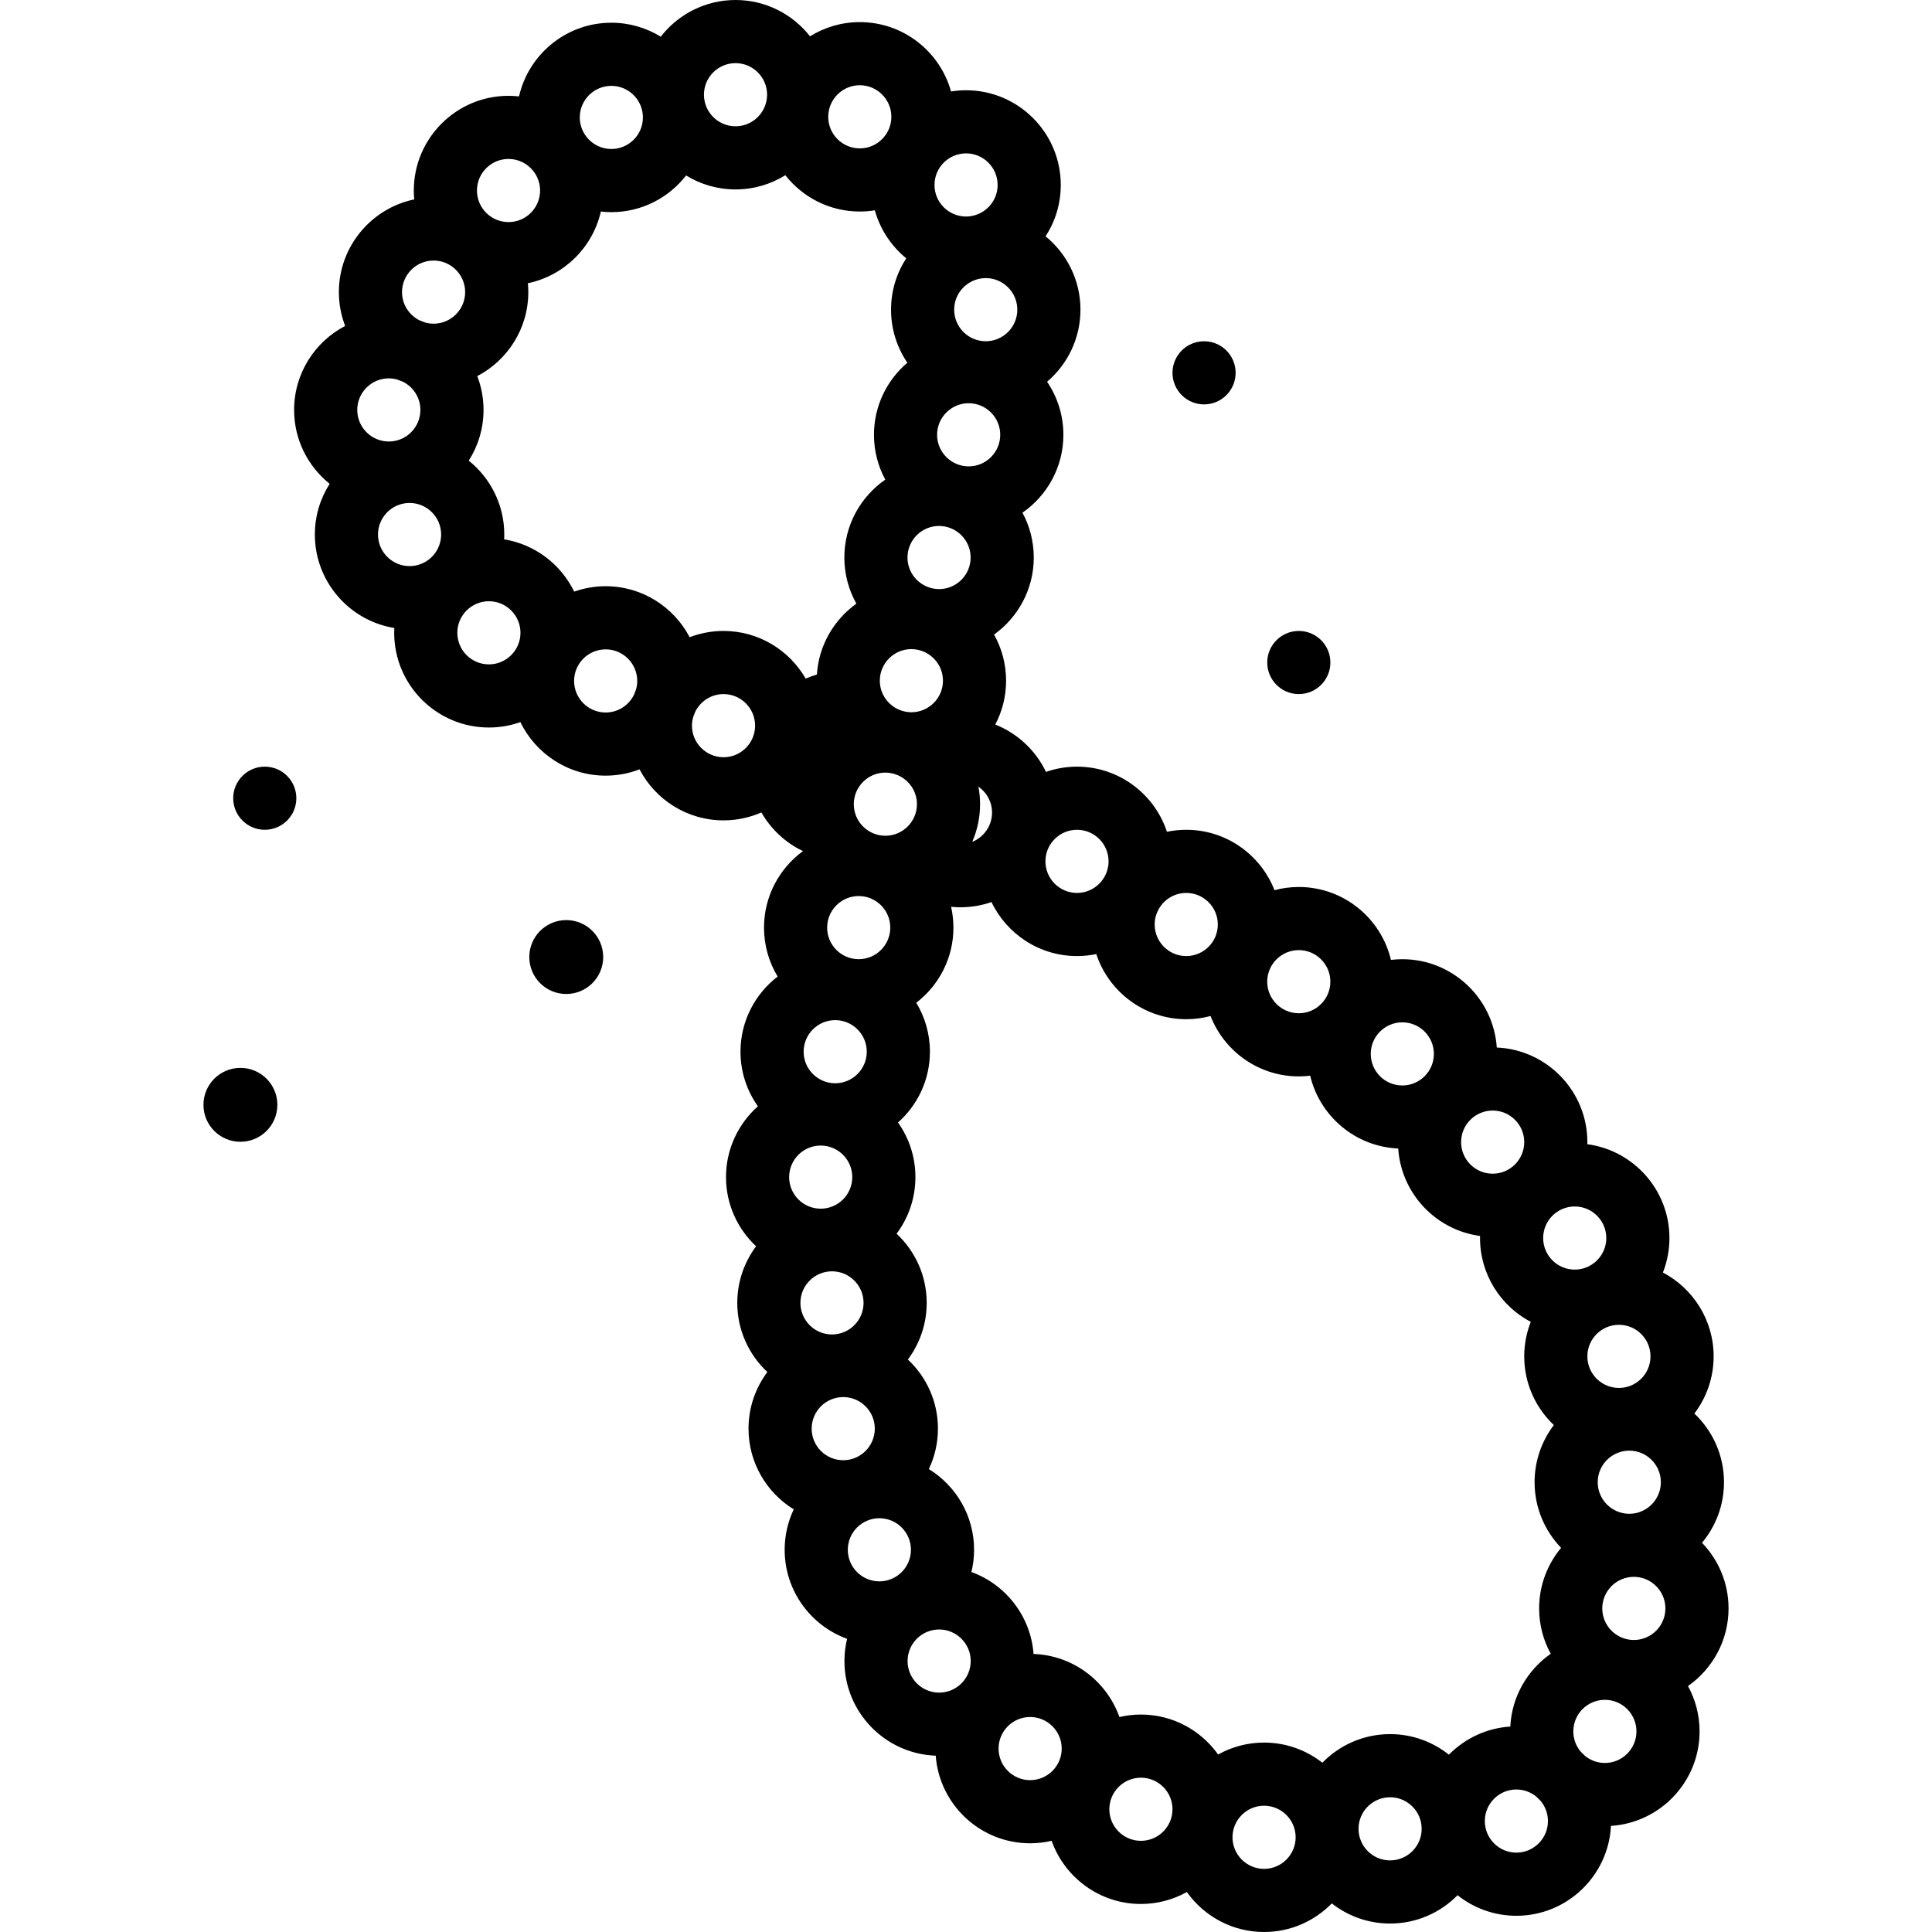
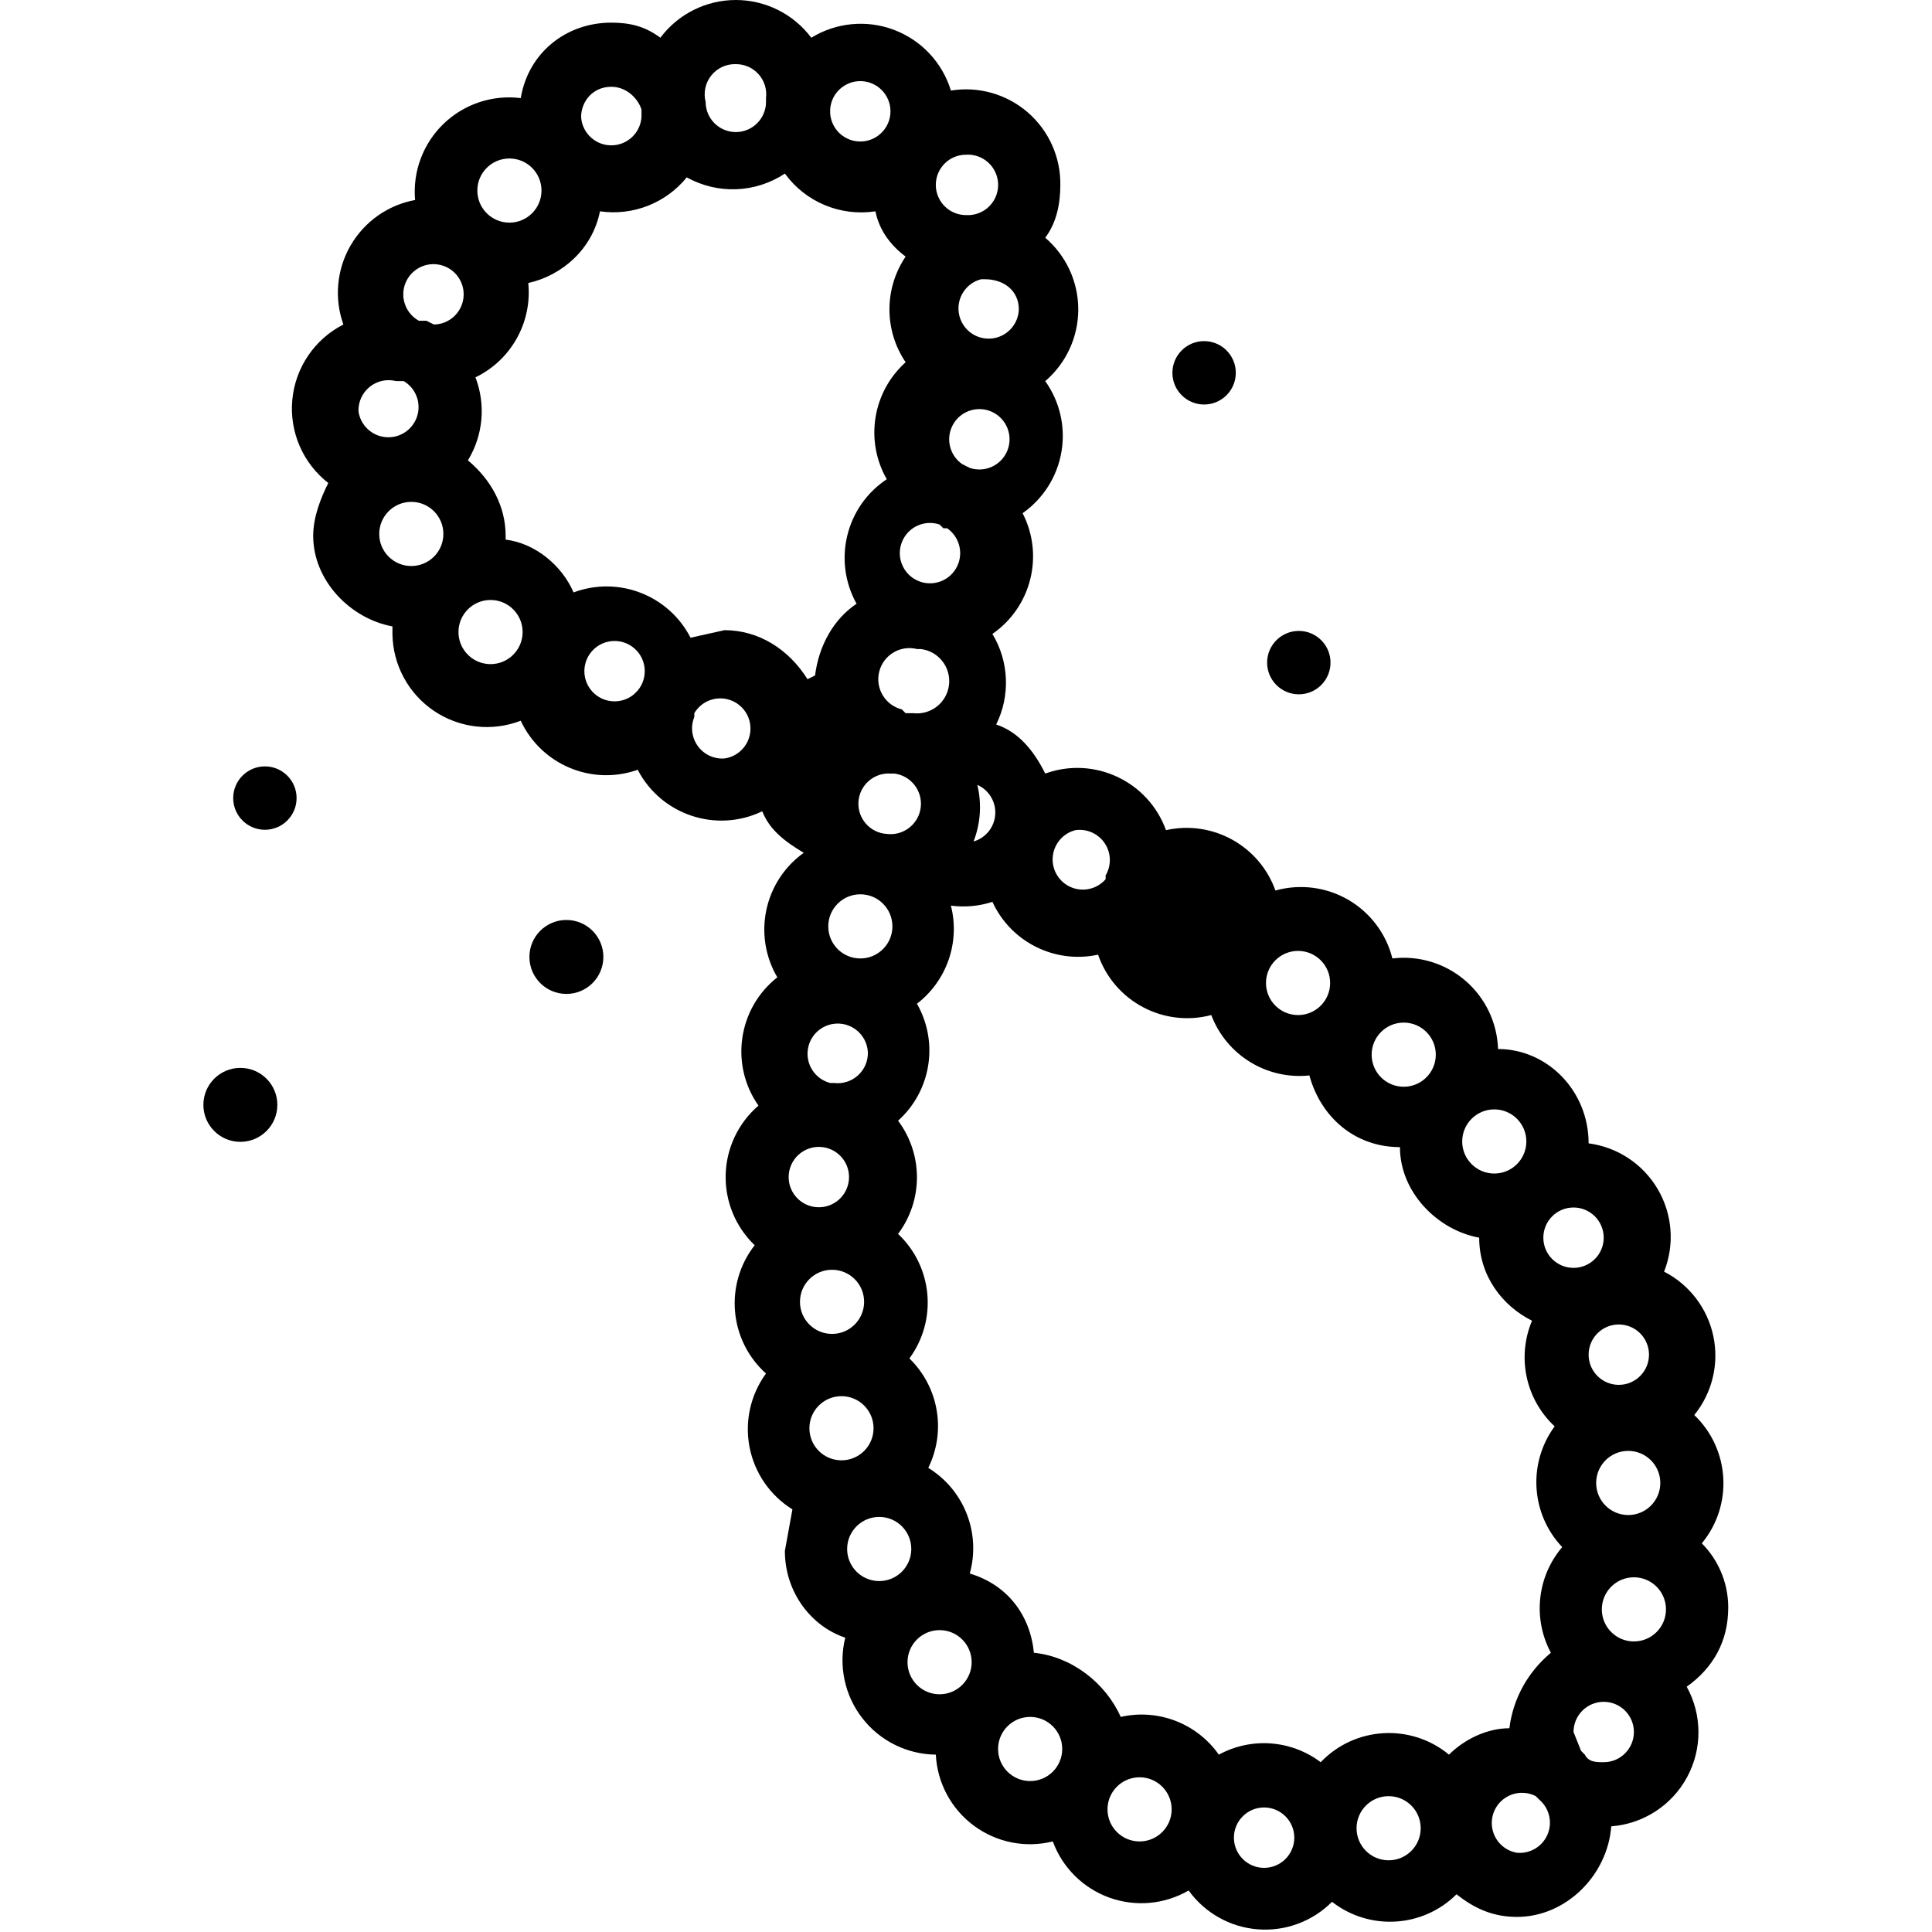
- <svg xmlns="http://www.w3.org/2000/svg" version="1.1" id="Layer_1" x="0px" y="0px" viewBox="0 0 512.001 512.001" style="enable-background:new 0 0 512.001 512.001;" xml:space="preserve">
-   <g>
-     <g>
-       <circle cx="319.088" cy="98.802" r="8.366" />
-     </g>
-   </g>
-   <g>
-     <g>
-       <circle cx="344.199" cy="175.573" r="8.366" />
-     </g>
-   </g>
-   <g>
-     <g>
-       <circle cx="70.168" cy="211.537" r="8.366" />
-     </g>
-   </g>
-   <g>
-     <g>
-       <circle cx="63.711" cy="292.792" r="9.793" />
-     </g>
-   </g>
-   <g>
-     <g>
-       <circle cx="150.063" cy="253.626" r="9.793" />
-     </g>
-   </g>
-   <g>
-     <g>
-       <path d="M458.084,426.247c0-6.748-2.682-12.877-7.029-17.392c3.632-4.354,5.822-9.952,5.822-16.051    c0-7.162-3.02-13.627-7.848-18.204c3.199-4.213,5.104-9.462,5.104-15.148c0-9.634-5.459-18.012-13.443-22.218    c1.112-2.835,1.73-5.915,1.73-9.138c0-12.707-9.495-23.232-21.762-24.871c0.003-0.183,0.013-0.366,0.013-0.55    c0-13.473-10.672-24.497-24.006-25.071c-0.875-13.052-11.767-23.406-25.036-23.406c-1.022,0-2.026,0.068-3.016,0.187    c-2.616-11.064-12.57-19.324-24.421-19.324c-2.227,0-4.385,0.296-6.442,0.842c-3.652-9.353-12.754-15.999-23.384-15.999    c-1.753,0-3.463,0.182-5.115,0.525c-3.301-10.011-12.737-17.258-23.838-17.258c-2.878,0-5.642,0.493-8.219,1.389    c-2.722-5.697-7.532-10.208-13.432-12.551c1.824-3.477,2.862-7.428,2.862-11.62c0-4.436-1.161-8.604-3.189-12.224    c6.364-4.557,10.524-12.006,10.524-20.413c0-4.296-1.087-8.342-2.996-11.88c6.546-4.535,10.845-12.095,10.845-20.643    c0-5.206-1.594-10.046-4.319-14.061c5.406-4.607,8.844-11.459,8.844-19.101c0-7.831-3.607-14.833-9.243-19.44    c2.543-3.924,4.027-8.595,4.027-13.609c0-13.839-11.26-25.099-25.099-25.099c-1.355,0-2.685,0.112-3.982,0.319    c-2.947-10.585-12.667-18.378-24.178-18.378c-4.839,0-9.36,1.381-13.198,3.763C210.059,3.769,202.924,0,194.921,0    c-8.047,0-15.217,3.812-19.814,9.72c-3.815-2.343-8.3-3.697-13.095-3.697c-11.924,0-21.926,8.361-24.468,19.526    c-0.914-0.102-1.841-0.157-2.781-0.157c-13.839,0-25.099,11.26-25.099,25.099c0,0.794,0.041,1.577,0.114,2.353    c-11.388,2.374-19.972,12.488-19.972,24.571c0,3.157,0.592,6.178,1.661,8.963c-8.028,4.192-13.525,12.593-13.525,22.259    c0,7.91,3.682,14.974,9.417,19.577c-2.478,3.89-3.919,8.499-3.919,13.442c0,12.463,9.133,22.829,21.056,24.769    c-0.021,0.423-0.032,0.848-0.032,1.275c0,13.839,11.26,25.099,25.099,25.099c2.925,0,5.732-0.508,8.344-1.431    c4.067,8.388,12.668,14.186,22.599,14.186c3.162,0,6.189-0.593,8.979-1.667c4.192,8.025,12.593,13.519,22.257,13.519    c3.565,0,6.956-0.752,10.031-2.098c2.529,4.401,6.347,8.022,11.033,10.242c-6.259,4.568-10.336,11.956-10.336,20.28    c0,4.742,1.323,9.18,3.617,12.967c-5.981,4.591-9.848,11.809-9.848,19.915c0,5.388,1.712,10.38,4.613,14.474    c-5.182,4.602-8.455,11.306-8.455,18.763c0,7.227,3.074,13.747,7.979,18.33c-3.131,4.188-4.989,9.382-4.989,15.002    c0,7.222,3.071,13.738,7.97,18.321c-3.134,4.189-4.991,9.384-4.991,15.005c0,9.036,4.801,16.969,11.985,21.39    c-1.542,3.252-2.408,6.884-2.408,10.715c0,10.837,6.905,20.091,16.545,23.597c-0.456,1.89-0.705,3.861-0.705,5.889    c0,13.535,10.772,24.596,24.191,25.076c0.966,12.964,11.816,23.219,25.021,23.219c1.959,0,3.864-0.233,5.695-0.659    c3.451,9.741,12.754,16.74,23.663,16.74c4.416,0,8.568-1.151,12.177-3.163c4.554,6.402,12.024,10.59,20.461,10.59    c7.029,0,13.389-2.908,17.949-7.58c4.264,3.34,9.625,5.339,15.448,5.339c6.993,0,13.324-2.877,17.88-7.506    c4.285,3.406,9.701,5.448,15.586,5.448c13.41,0,24.398-10.572,25.067-23.819c13.09-0.836,23.486-11.745,23.486-25.041    c0-4.352-1.114-8.448-3.071-12.019C453.827,442.277,458.084,434.753,458.084,426.247z M440.144,392.804    c0,4.614-3.753,8.366-8.366,8.366c-4.614,0-8.366-3.753-8.366-8.366s3.753-8.366,8.366-8.366    C436.391,384.437,440.144,388.19,440.144,392.804z M437.4,359.452c0,4.614-3.753,8.366-8.366,8.366    c-4.614,0-8.366-3.754-8.366-8.366c0-4.614,3.753-8.366,8.366-8.366C433.647,351.085,437.4,354.838,437.4,359.452z     M417.32,319.728c4.614,0,8.366,3.753,8.366,8.366s-3.753,8.366-8.366,8.366c-4.614,0-8.366-3.753-8.366-8.366    S412.706,319.728,417.32,319.728z M395.573,294.307c4.614,0,8.366,3.753,8.366,8.366c0,4.614-3.753,8.368-8.366,8.368    c-4.614,0-8.366-3.754-8.366-8.368S390.959,294.307,395.573,294.307z M371.63,270.929c4.614,0,8.366,3.753,8.366,8.366    s-3.753,8.366-8.366,8.366c-4.614,0-8.366-3.753-8.366-8.366S367.017,270.929,371.63,270.929z M344.193,251.792    c4.614,0,8.366,3.753,8.366,8.366s-3.753,8.366-8.366,8.366c-4.614,0-8.366-3.753-8.366-8.366S339.579,251.792,344.193,251.792z     M306.955,241.136c0.09-0.151,0.175-0.303,0.262-0.456c1.468-2.418,4.119-4.044,7.149-4.044c4.614,0,8.368,3.753,8.368,8.366    s-3.753,8.366-8.366,8.366c-4.614,0-8.366-3.753-8.366-8.366C306.001,243.606,306.349,242.294,306.955,241.136z M285.416,219.903    c4.614,0,8.365,3.753,8.365,8.366c0,1.396-0.348,2.708-0.954,3.866c-0.09,0.151-0.175,0.303-0.262,0.456    c-1.468,2.418-4.119,4.044-7.149,4.044c-4.614,0-8.366-3.753-8.366-8.366S280.802,219.903,285.416,219.903z M256.709,123.594    c-0.56,0-1.108-0.058-1.638-0.163c-0.061-0.016-0.125-0.028-0.187-0.044c-3.738-0.836-6.543-4.173-6.543-8.16    c0-4.614,3.753-8.366,8.366-8.366c4.614,0,8.366,3.753,8.366,8.366C265.074,119.841,261.323,123.594,256.709,123.594z     M259.292,208.47c2.177,1.512,3.609,4.027,3.609,6.873c0,3.511-2.175,6.518-5.247,7.757c1.333-3.062,2.077-6.438,2.077-9.984    C259.731,211.528,259.576,209.977,259.292,208.47z M269.599,82.065c0,4.614-3.753,8.366-8.366,8.366    c-4.614,0-8.366-3.753-8.366-8.366c0-4.125,3.004-7.554,6.937-8.235c0.02-0.003,0.039-0.006,0.058-0.009    c0.447-0.075,0.904-0.123,1.371-0.123C265.846,73.698,269.599,77.451,269.599,82.065z M256.017,40.649    c4.614,0,8.365,3.754,8.365,8.366c0,4.125-3.004,7.555-6.937,8.236c-0.019,0.003-0.038,0.006-0.057,0.009    c-0.447,0.075-0.904,0.123-1.371,0.123c-4.614,0-8.366-3.754-8.366-8.368S251.404,40.649,256.017,40.649z M248.861,139.383    c0.56,0,1.108,0.058,1.638,0.163c0.06,0.018,0.124,0.029,0.185,0.045c3.738,0.836,6.543,4.173,6.543,8.16    c0,4.614-3.753,8.366-8.366,8.366c-0.539,0-1.064-0.056-1.575-0.154c-0.144-0.035-0.288-0.069-0.432-0.1    c-3.646-0.902-6.359-4.192-6.359-8.113C240.495,143.135,244.247,139.383,248.861,139.383z M227.568,254.196    c-4.614,0-8.366-3.753-8.366-8.366s3.753-8.366,8.366-8.366c4.614,0,8.366,3.753,8.366,8.366S232.182,254.196,227.568,254.196z     M229.703,278.712c0,4.614-3.753,8.366-8.366,8.366c-0.281,0-0.559-0.015-0.834-0.042c-0.027-0.003-0.054-0.008-0.08-0.01    c-4.184-0.457-7.452-4.01-7.452-8.314c0-4.614,3.753-8.366,8.366-8.366S229.703,274.098,229.703,278.712z M234.632,221.482    c-4.614,0-8.366-3.753-8.366-8.366s3.753-8.366,8.366-8.366c0.485,0,0.957,0.05,1.419,0.129c0.211,0.047,0.422,0.094,0.635,0.136    c3.622,0.919,6.313,4.197,6.313,8.101C242.998,217.73,239.245,221.482,234.632,221.482z M241.527,188.755    c-0.485,0-0.957-0.05-1.419-0.129c-0.211-0.047-0.422-0.094-0.635-0.136c-3.622-0.919-6.313-4.197-6.313-8.101    c0-4.614,3.753-8.366,8.366-8.366c0.539,0,1.064,0.056,1.575,0.154c0.144,0.033,0.288,0.068,0.433,0.099    c3.646,0.902,6.359,4.192,6.359,8.113C249.893,185.002,246.14,188.755,241.527,188.755z M219.613,29.575    c0.023-0.134,0.05-0.268,0.071-0.402c0.821-3.759,4.17-6.583,8.171-6.583c4.614,0,8.366,3.753,8.366,8.366    s-3.753,8.366-8.366,8.366s-8.366-3.753-8.366-8.366C219.489,30.485,219.538,30.026,219.613,29.575z M194.921,16.733    c4.614,0,8.366,3.753,8.366,8.366c0,0.473-0.049,0.933-0.125,1.384c-0.023,0.133-0.049,0.266-0.071,0.399    c-0.82,3.759-4.17,6.584-8.17,6.584c-4.021,0-7.387-2.852-8.185-6.64c-0.01-0.058-0.021-0.116-0.031-0.174    c-0.095-0.504-0.151-1.022-0.151-1.554C186.555,20.486,190.308,16.733,194.921,16.733z M162.012,22.755    c4.02,0,7.386,2.851,8.185,6.638c0.01,0.059,0.021,0.118,0.031,0.177c0.095,0.503,0.151,1.021,0.151,1.552    c0,4.614-3.753,8.366-8.366,8.366c-2.676,0-5.056-1.267-6.588-3.228c-0.146-0.211-0.295-0.421-0.446-0.628    c-0.839-1.303-1.331-2.849-1.331-4.511C153.645,26.508,157.399,22.755,162.012,22.755z M134.764,42.123    c2.676,0,5.056,1.267,6.588,3.228c0.146,0.211,0.294,0.421,0.446,0.628c0.839,1.303,1.331,2.849,1.331,4.511    c0,4.614-3.753,8.366-8.366,8.366s-8.366-3.753-8.366-8.366S130.15,42.123,134.764,42.123z M94.675,108.636    c0-4.614,3.753-8.366,8.366-8.366c0.756,0.001,1.485,0.11,2.182,0.299c0.495,0.208,1,0.395,1.51,0.571    c2.764,1.368,4.674,4.209,4.674,7.496c0,4.614-3.753,8.368-8.366,8.368C98.428,117.003,94.675,113.249,94.675,108.636z     M108.54,150.022c-4.614,0-8.366-3.753-8.366-8.366s3.753-8.366,8.366-8.366s8.366,3.753,8.366,8.366    S113.154,150.022,108.54,150.022z M114.905,85.78c-0.755,0-1.485-0.109-2.182-0.299c-0.495-0.208-1-0.395-1.51-0.571    c-2.764-1.368-4.674-4.209-4.674-7.496c0-4.613,3.753-8.366,8.366-8.366s8.366,3.753,8.366,8.366S119.519,85.78,114.905,85.78z     M129.563,176.066c-4.614,0-8.366-3.753-8.366-8.366s3.753-8.366,8.366-8.366s8.366,3.753,8.366,8.366    S134.177,176.066,129.563,176.066z M168.559,182.7c-0.189,0.453-0.361,0.915-0.523,1.381c-1.355,2.799-4.216,4.74-7.529,4.74    c-4.614,0-8.366-3.753-8.366-8.366s3.753-8.366,8.366-8.366s8.366,3.753,8.366,8.366    C168.873,181.233,168.759,181.984,168.559,182.7z M191.743,200.673c-4.614,0-8.366-3.753-8.366-8.366    c0-0.779,0.115-1.529,0.315-2.246c0.189-0.453,0.361-0.915,0.523-1.381c1.354-2.8,4.216-4.74,7.529-4.74    c4.614,0,8.366,3.753,8.366,8.366S196.357,200.673,191.743,200.673z M191.743,167.207c-3.163,0-6.189,0.594-8.979,1.667    c-4.192-8.025-12.593-13.519-22.257-13.519c-2.925,0-5.732,0.508-8.344,1.431c-3.503-7.225-10.372-12.524-18.556-13.856    c0.021-0.423,0.032-0.848,0.032-1.275c0-7.91-3.682-14.973-9.417-19.576c2.478-3.89,3.92-8.499,3.92-13.443    c0-3.157-0.592-6.178-1.661-8.963c8.028-4.192,13.525-12.593,13.525-22.259c0-0.794-0.041-1.577-0.114-2.353    c9.583-1.997,17.172-9.477,19.341-18.997c0.914,0.102,1.841,0.157,2.781,0.157c8.047,0,15.217-3.812,19.813-9.719    c3.815,2.344,8.299,3.698,13.096,3.698c4.839,0,9.361-1.381,13.199-3.764c4.599,5.851,11.733,9.62,19.736,9.62    c1.355,0,2.685-0.112,3.982-0.319c1.408,5.06,4.361,9.482,8.322,12.719c-2.543,3.924-4.027,8.595-4.027,13.609    c0,5.206,1.594,10.046,4.319,14.061c-5.406,4.607-8.844,11.459-8.844,19.101c0,4.296,1.087,8.342,2.996,11.88    c-6.546,4.535-10.845,12.095-10.845,20.643c0,4.436,1.161,8.604,3.189,12.224c-5.949,4.26-9.966,11.048-10.465,18.783    c-1.02,0.298-2.013,0.657-2.975,1.078C209.175,172.298,201.044,167.207,191.743,167.207z M209.131,311.949    c0-4.614,3.752-8.366,8.365-8.366c0.281,0,0.559,0.015,0.834,0.042c0.027,0.003,0.055,0.008,0.081,0.01    c4.184,0.457,7.452,4.01,7.452,8.314c0,4.614-3.753,8.366-8.366,8.366S209.131,316.563,209.131,311.949z M212.12,345.28    c0-4.614,3.753-8.366,8.366-8.366s8.366,3.754,8.366,8.366c0,4.614-3.753,8.366-8.366,8.366S212.12,349.894,212.12,345.28z     M223.466,386.973c-4.614,0-8.366-3.753-8.366-8.366c0-4.614,3.753-8.366,8.366-8.366c4.614,0,8.366,3.754,8.366,8.366    C231.833,383.22,228.08,386.973,223.466,386.973z M233.043,419.079c-4.614,0-8.366-3.753-8.366-8.366    c0-4.614,3.754-8.366,8.366-8.366c4.614,0,8.366,3.753,8.366,8.366C241.409,415.326,237.657,419.079,233.043,419.079z     M248.883,448.563c-4.614,0-8.366-3.753-8.366-8.366c0-4.614,3.753-8.366,8.366-8.366c4.614,0,8.366,3.753,8.366,8.366    C257.25,444.811,253.497,448.563,248.883,448.563z M272.998,471.758c-4.614,0-8.366-3.753-8.366-8.366    c0-4.614,3.753-8.366,8.366-8.366s8.366,3.753,8.366,8.366C281.364,468.006,277.612,471.758,272.998,471.758z M302.355,487.839    c-4.614,0-8.366-3.753-8.366-8.366c0-4.614,3.753-8.366,8.366-8.366c4.614,0,8.366,3.753,8.366,8.366    C310.722,484.086,306.969,487.839,302.355,487.839z M334.993,495.267c-4.614,0-8.366-3.753-8.366-8.366s3.753-8.366,8.366-8.366    c4.614,0,8.366,3.753,8.366,8.366S339.607,495.267,334.993,495.267z M368.39,493.026c-4.614,0-8.366-3.753-8.366-8.366    c0-4.614,3.753-8.366,8.366-8.366c4.614,0,8.366,3.753,8.366,8.366C376.756,489.273,373.004,493.026,368.39,493.026z     M401.856,490.967c-4.614,0-8.366-3.753-8.366-8.366c0-4.614,3.753-8.366,8.366-8.366c1.992,0,3.823,0.703,5.261,1.87    c0.387,0.407,0.785,0.804,1.198,1.186c1.19,1.446,1.906,3.296,1.906,5.311C410.222,487.214,406.469,490.967,401.856,490.967z     M410.959,438.264c-6.162,4.313-10.311,11.315-10.714,19.292c-6.353,0.408-12.067,3.182-16.27,7.452    c-4.285-3.406-9.701-5.448-15.586-5.448c-7.029,0-13.389,2.908-17.949,7.58c-4.264-3.34-9.625-5.339-15.448-5.339    c-4.416,0-8.568,1.151-12.177,3.162c-4.554-6.402-12.024-10.59-20.461-10.59c-1.959,0-3.864,0.233-5.695,0.659    c-3.356-9.47-12.24-16.34-22.755-16.717c-0.746-10.016-7.39-18.414-16.467-21.716c0.456-1.89,0.705-3.861,0.705-5.889    c0-9.036-4.801-16.969-11.985-21.39c1.542-3.252,2.408-6.884,2.408-10.715c0-7.222-3.071-13.738-7.97-18.321    c3.134-4.189,4.991-9.384,4.991-15.005c0-7.227-3.074-13.747-7.979-18.33c3.131-4.188,4.989-9.382,4.989-15.002    c0-5.388-1.712-10.38-4.613-14.474c5.182-4.602,8.455-11.306,8.455-18.763c0-4.742-1.323-9.18-3.617-12.967    c5.981-4.591,9.848-11.809,9.848-19.915c0-1.895-0.218-3.739-0.618-5.514c0.822,0.081,1.65,0.126,2.485,0.126    c2.878,0,5.642-0.493,8.219-1.389c4.042,8.458,12.679,14.316,22.661,14.316c1.753,0,3.463-0.182,5.115-0.525    c3.301,10.011,12.737,17.258,23.838,17.258c2.227,0,4.385-0.296,6.442-0.842c3.652,9.353,12.754,15.999,23.384,15.999    c1.022,0,2.026-0.068,3.016-0.187c2.536,10.722,11.961,18.807,23.328,19.298c0.8,11.939,9.982,21.613,21.698,23.178    c-0.003,0.183-0.013,0.365-0.013,0.549c0,9.634,5.459,18.012,13.443,22.218c-1.112,2.835-1.73,5.915-1.73,9.138    c0,7.162,3.02,13.627,7.848,18.204c-3.199,4.213-5.104,9.462-5.104,15.148c0,6.748,2.682,12.877,7.029,17.392    c-3.632,4.354-5.822,9.952-5.822,16.051C407.888,430.597,409.003,434.693,410.959,438.264z M425.31,467.205    c-1.992,0-3.823-0.703-5.261-1.87c-0.387-0.407-0.785-0.804-1.198-1.186c-1.19-1.446-1.906-3.296-1.906-5.311    c0-4.614,3.753-8.366,8.366-8.366c4.614,0,8.366,3.753,8.366,8.366C433.677,463.452,429.922,467.205,425.31,467.205z     M432.984,434.614c-4.614,0-8.366-3.753-8.366-8.366c0-4.614,3.753-8.366,8.366-8.366s8.366,3.753,8.366,8.366    C441.351,430.861,437.597,434.614,432.984,434.614z" />
-     </g>
-   </g>
-   <g>
- </g>
-   <g>
- </g>
-   <g>
- </g>
-   <g>
- </g>
-   <g>
- </g>
-   <g>
- </g>
-   <g>
- </g>
-   <g>
- </g>
-   <g>
- </g>
-   <g>
- </g>
-   <g>
- </g>
-   <g>
- </g>
-   <g>
- </g>
-   <g>
- </g>
-   <g>
- </g>
+ <svg xmlns="http://www.w3.org/2000/svg" xml:space="preserve" viewBox="0 0 512 512">
+   <circle cx="319.1" cy="98.8" r="8.4" />
+   <circle cx="344.2" cy="175.6" r="8.4" />
+   <circle cx="70.2" cy="211.5" r="8.4" />
+   <circle cx="63.7" cy="292.8" r="9.8" />
+   <circle cx="150.1" cy="253.6" r="9.8" />
+   <path d="M458 426c0-7-3-13-7-17a25 25 0 0 0-2-34 25 25 0 0 0-8-38 25 25 0 0 0-20-34c0-14-11-25-24-25a25 25 0 0 0-28-24 25 25 0 0 0-31-18 25 25 0 0 0-29-16 25 25 0 0 0-32-15c-3-6-7-11-13-13a25 25 0 0 0-1-24 25 25 0 0 0 8-32 25 25 0 0 0 6-35 25 25 0 0 0 0-38c3-4 4-9 4-14a25 25 0 0 0-29-25 25 25 0 0 0-37-14 25 25 0 0 0-40 0c-4-3-8-4-13-4-12 0-22 8-24 20a25 25 0 0 0-28 27 25 25 0 0 0-19 33 25 25 0 0 0-4 42c-2 4-4 9-4 14 0 12 10 22 21 24v2a25 25 0 0 0 34 23 25 25 0 0 0 31 13 25 25 0 0 0 33 11c2 5 6 8 11 11a25 25 0 0 0-7 33 25 25 0 0 0-5 34 25 25 0 0 0-1 37 25 25 0 0 0 3 34 25 25 0 0 0 7 36l-2 11c0 11 7 20 16 23a25 25 0 0 0 24 31 25 25 0 0 0 31 23 25 25 0 0 0 36 13 25 25 0 0 0 38 3 25 25 0 0 0 33-2c5 4 10 6 16 6 13 0 24-11 25-24a25 25 0 0 0 20-37c7-5 11-12 11-21zm-18-33a8 8 0 1 1-17 0 8 8 0 0 1 17 0zm-3-34a8 8 0 1 1-16 0 8 8 0 0 1 16 0zm-20-39a8 8 0 1 1 0 16 8 8 0 0 1 0-16zm-21-26a8 8 0 1 1 0 17 8 8 0 0 1 0-17zm-24-23a8 8 0 1 1 0 17 8 8 0 0 1 0-17zm-28-19a8 8 0 1 1 0 17 8 8 0 0 1 0-17zm-37-11zm-22-21a8 8 0 0 1 8 12v1a8 8 0 1 1-8-13zm-28-96-2-1a8 8 0 1 1 2 1zm2 84a8 8 0 0 1-1 15 25 25 0 0 0 1-15zm11-126a8 8 0 1 1-10-8h1c5 0 9 3 9 8zm-14-41a8 8 0 0 1 1 16h-1a8 8 0 0 1 0-16zm-7 98 1 1h1a8 8 0 1 1-2-1zm-21 115a8 8 0 1 1 0-17 8 8 0 0 1 0 17zm2 25a8 8 0 0 1-9 8h-1a8 8 0 1 1 10-8zm5-58a8 8 0 1 1 1-16h1a8 8 0 0 1-2 16zm7-32h-2l-1-1a8 8 0 0 1 4-16h1a8 8 0 0 1-2 17zM220 30v-1a8 8 0 1 1 0 1zm-25-13a8 8 0 0 1 8 9v1a8 8 0 0 1-16 0 8 8 0 0 1 8-10zm-33 6c4 0 7 3 8 6v1a8 8 0 1 1-16 1c0-4 3-8 8-8zm-27 19a8 8 0 1 1 0 17 8 8 0 0 1 0-17zm-40 67a8 8 0 0 1 10-8h2a8 8 0 1 1-12 8zm14 41a8 8 0 1 1 0-17 8 8 0 0 1 0 17zm6-64-2-1h-2a8 8 0 1 1 4 1zm15 90a8 8 0 1 1 0-17 8 8 0 0 1 0 17zm39 7-1 1a8 8 0 1 1 1-1zm23 18a8 8 0 0 1-8-11v-1a8 8 0 1 1 8 12zm0-34-9 2a25 25 0 0 0-31-12c-3-7-10-13-18-14v-1c0-8-4-15-10-20a25 25 0 0 0 2-22 25 25 0 0 0 14-25c9-2 17-9 19-19a25 25 0 0 0 23-9 25 25 0 0 0 26-1 25 25 0 0 0 24 10c1 5 4 9 8 12a25 25 0 0 0 0 28 25 25 0 0 0-5 31 25 25 0 0 0-8 33c-6 4-10 11-11 19l-2 1c-5-8-13-13-22-13zm17 145a8 8 0 0 1 9-8 8 8 0 1 1-9 8zm3 33a8 8 0 1 1 17 0 8 8 0 0 1-17 0zm11 42a8 8 0 1 1 0-17 8 8 0 0 1 0 17zm10 32a8 8 0 1 1 0-17 8 8 0 0 1 0 17zm16 30a8 8 0 1 1 0-17 8 8 0 0 1 0 17zm24 23a8 8 0 1 1 0-17 8 8 0 0 1 0 17zm29 16a8 8 0 1 1 0-17 8 8 0 0 1 0 17zm33 7a8 8 0 1 1 0-16 8 8 0 0 1 0 16zm33-2a8 8 0 1 1 0-17 8 8 0 0 1 0 17zm34-2a8 8 0 1 1 5-15l1 1a8 8 0 0 1-6 14zm9-53c-6 5-10 12-11 20-6 0-12 3-16 7a25 25 0 0 0-34 2 25 25 0 0 0-27-2 25 25 0 0 0-26-10c-4-9-13-16-23-17-1-10-7-18-17-21a25 25 0 0 0-11-28 25 25 0 0 0-5-29 25 25 0 0 0-3-33 25 25 0 0 0 0-30 25 25 0 0 0 5-31 25 25 0 0 0 9-26 25 25 0 0 0 11-1 25 25 0 0 0 28 14 25 25 0 0 0 30 16 25 25 0 0 0 26 16c3 11 12 19 24 19 0 12 10 22 21 24 0 10 6 18 14 22a25 25 0 0 0 6 28 25 25 0 0 0 2 32 25 25 0 0 0-3 28zm14 29c-2 0-4 0-5-2l-1-1-2-5a8 8 0 1 1 8 8zm8-32a8 8 0 1 1 0-17 8 8 0 0 1 0 17z" />
</svg>
